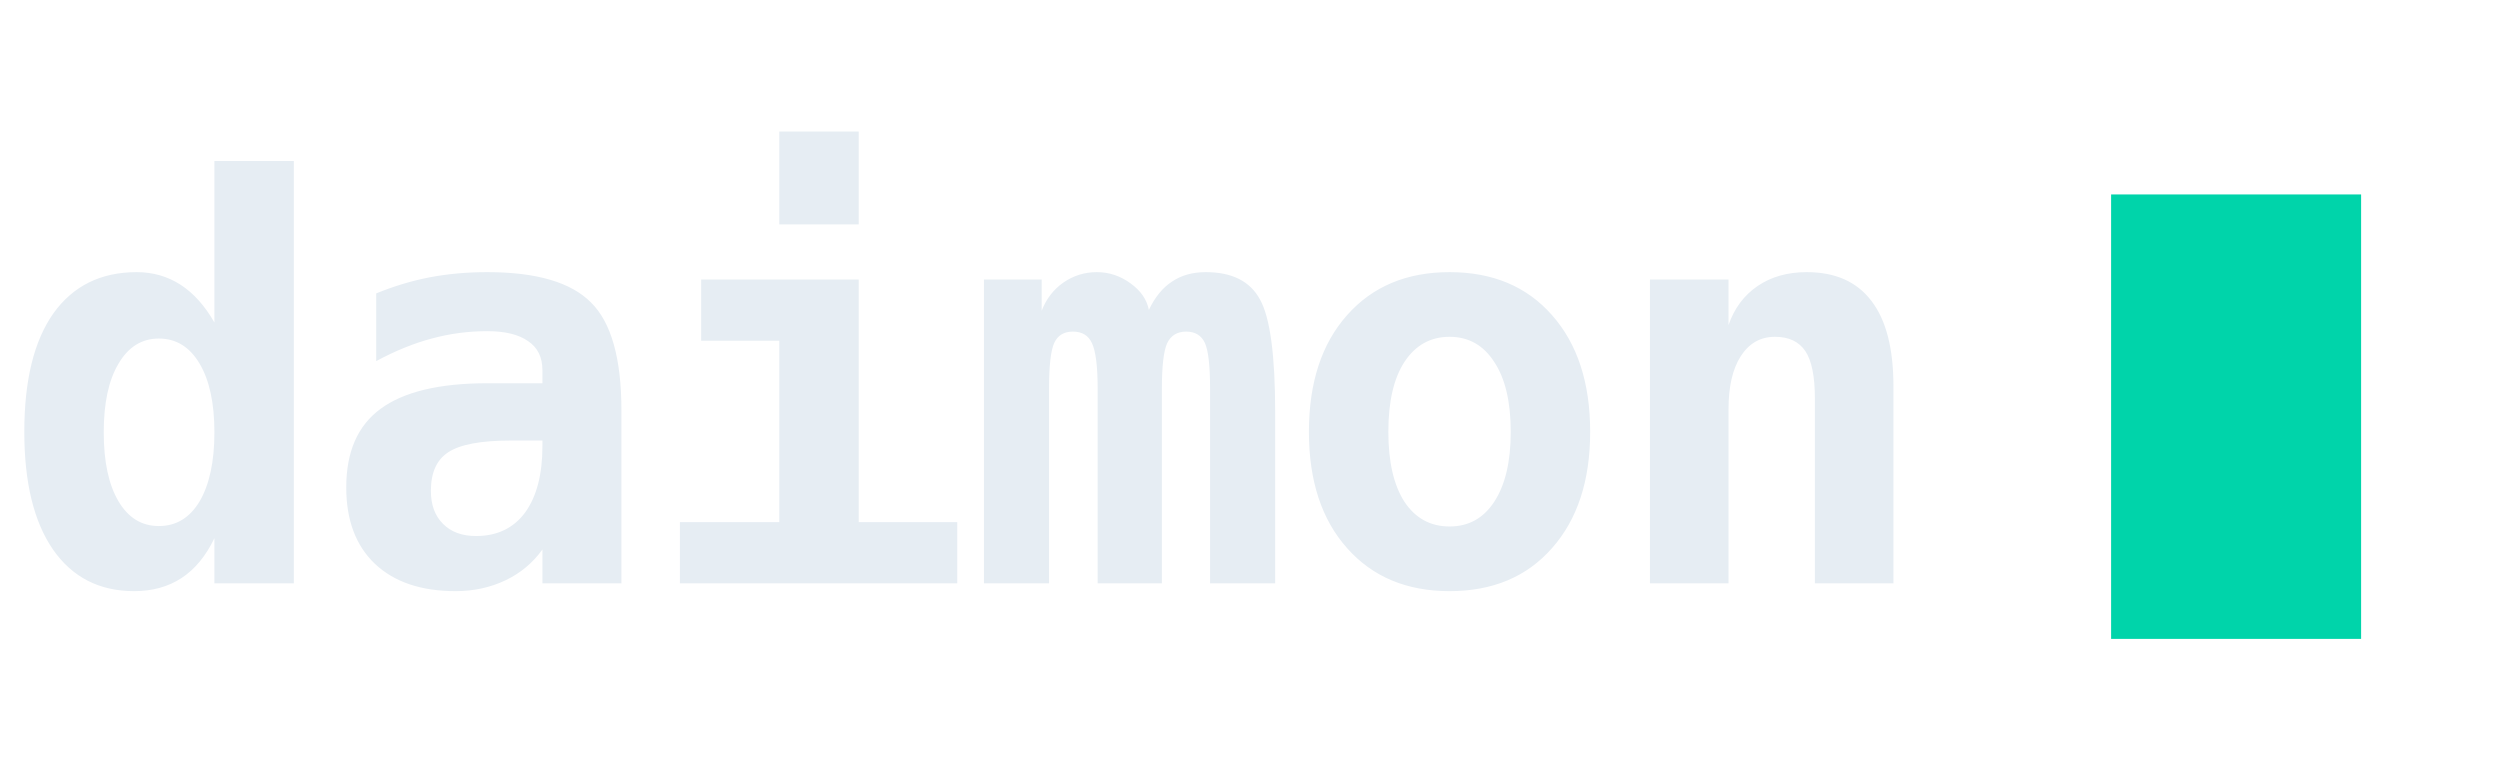
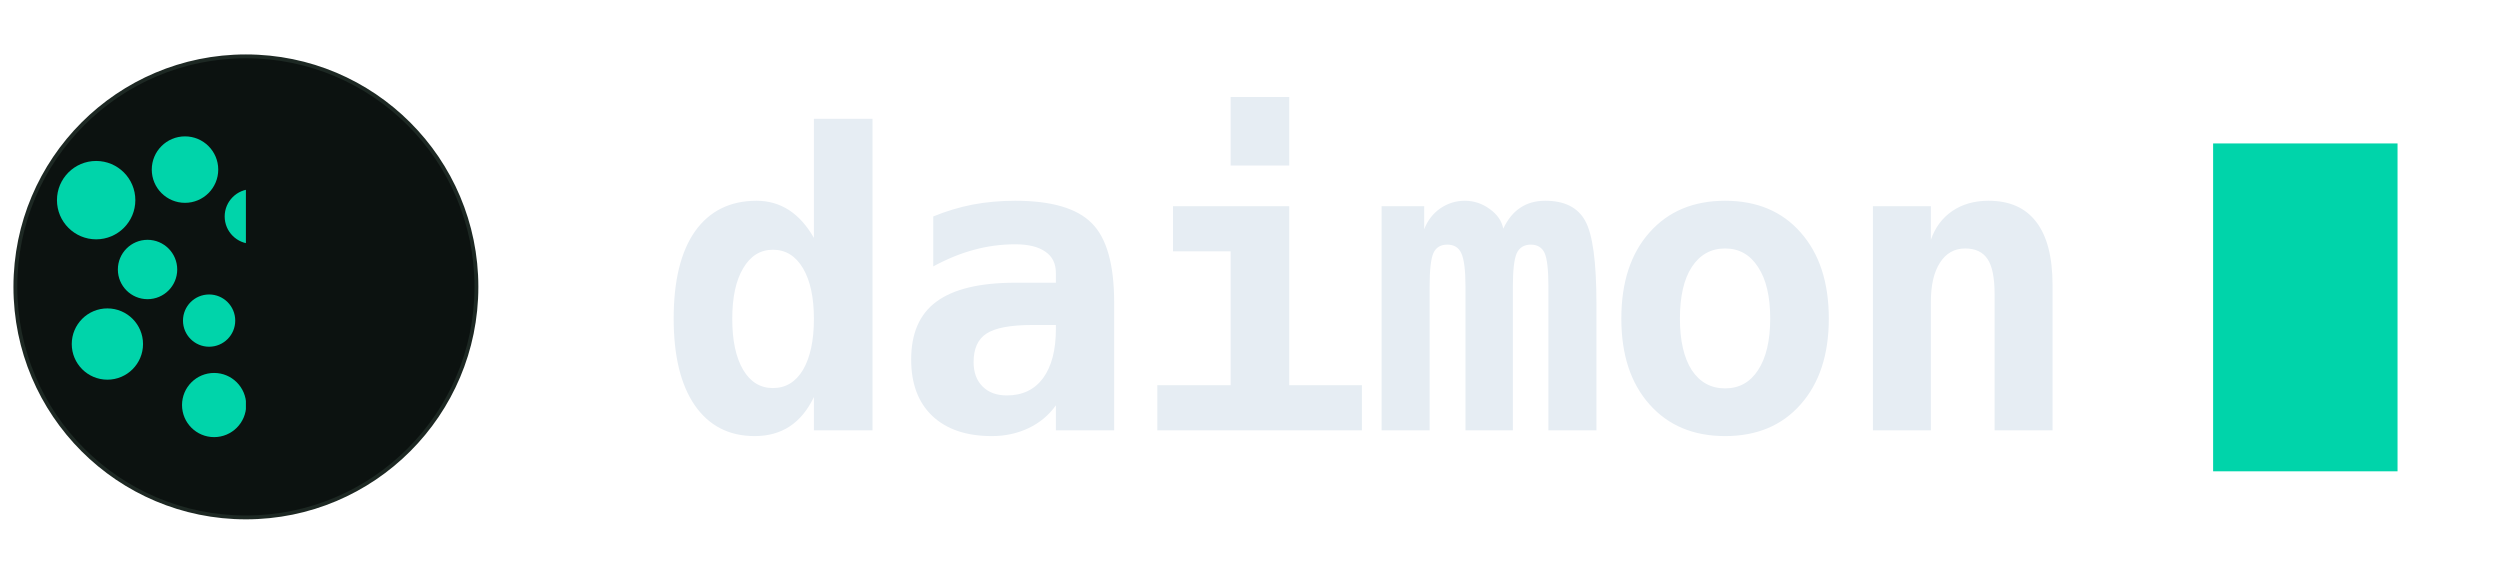
- <svg xmlns="http://www.w3.org/2000/svg" width="90" height="28" viewBox="0 0 90 28" role="img" aria-label="daimon">
-   <text x="0" y="21" font-family="ui-monospace, 'SF Mono', Menlo, monospace" font-size="20" font-weight="600" fill="#e6edf3" letter-spacing="-0.5">daimon</text>
-   <rect x="76" y="7" width="9" height="16" fill="#00d4aa" />
+ <svg xmlns="http://www.w3.org/2000/svg" width="122" height="28" viewBox="0 0 122 28" role="img" aria-label="daimon">
+   <g transform="translate(0 2) scale(0.046875)">
+     <circle cx="256" cy="256" r="240" fill="#0c1210" stroke="#1d2823" stroke-width="4" />
+     <defs>
+       <clipPath id="L">
+         <rect x="0" y="0" width="256" height="512" />
+       </clipPath>
+     </defs>
+     <g clip-path="url(#L)">
+       <circle cx="217.7" cy="291.1" r="27.2" fill="#00d4aa" />
+       <circle cx="262.4" cy="182.7" r="28.5" fill="#00d4aa" />
+       <circle cx="310.8" cy="327.5" r="29.7" fill="#00d4aa" />
+       <circle cx="153.6" cy="237.9" r="30.9" fill="#00d4aa" />
+       <circle cx="354.1" cy="193.6" r="32.2" fill="#00d4aa" />
+       <circle cx="222.9" cy="379.0" r="33.4" fill="#00d4aa" />
+       <circle cx="192.6" cy="133.9" r="34.6" fill="#00d4aa" />
+       <circle cx="394.2" cy="306.5" r="35.8" fill="#00d4aa" />
+       <circle cx="111.8" cy="315.5" r="37.1" fill="#00d4aa" />
+       <circle cx="325.7" cy="107.1" r="38.3" fill="#00d4aa" />
+       <circle cx="307.6" cy="420.6" r="39.5" fill="#00d4aa" />
+       <circle cx="100.1" cy="165.7" r="40.8" fill="#00d4aa" />
+       <circle cx="439.1" cy="215.7" r="42.0" fill="#00d4aa" />
+     </g>
+   </g>
+   <text x="32" y="21" font-family="ui-monospace, 'SF Mono', Menlo, monospace" font-size="20" font-weight="600" fill="#e6edf3" letter-spacing="-0.5">daimon</text>
+   <rect x="108" y="7" width="9" height="16" fill="#00d4aa" />
</svg>
